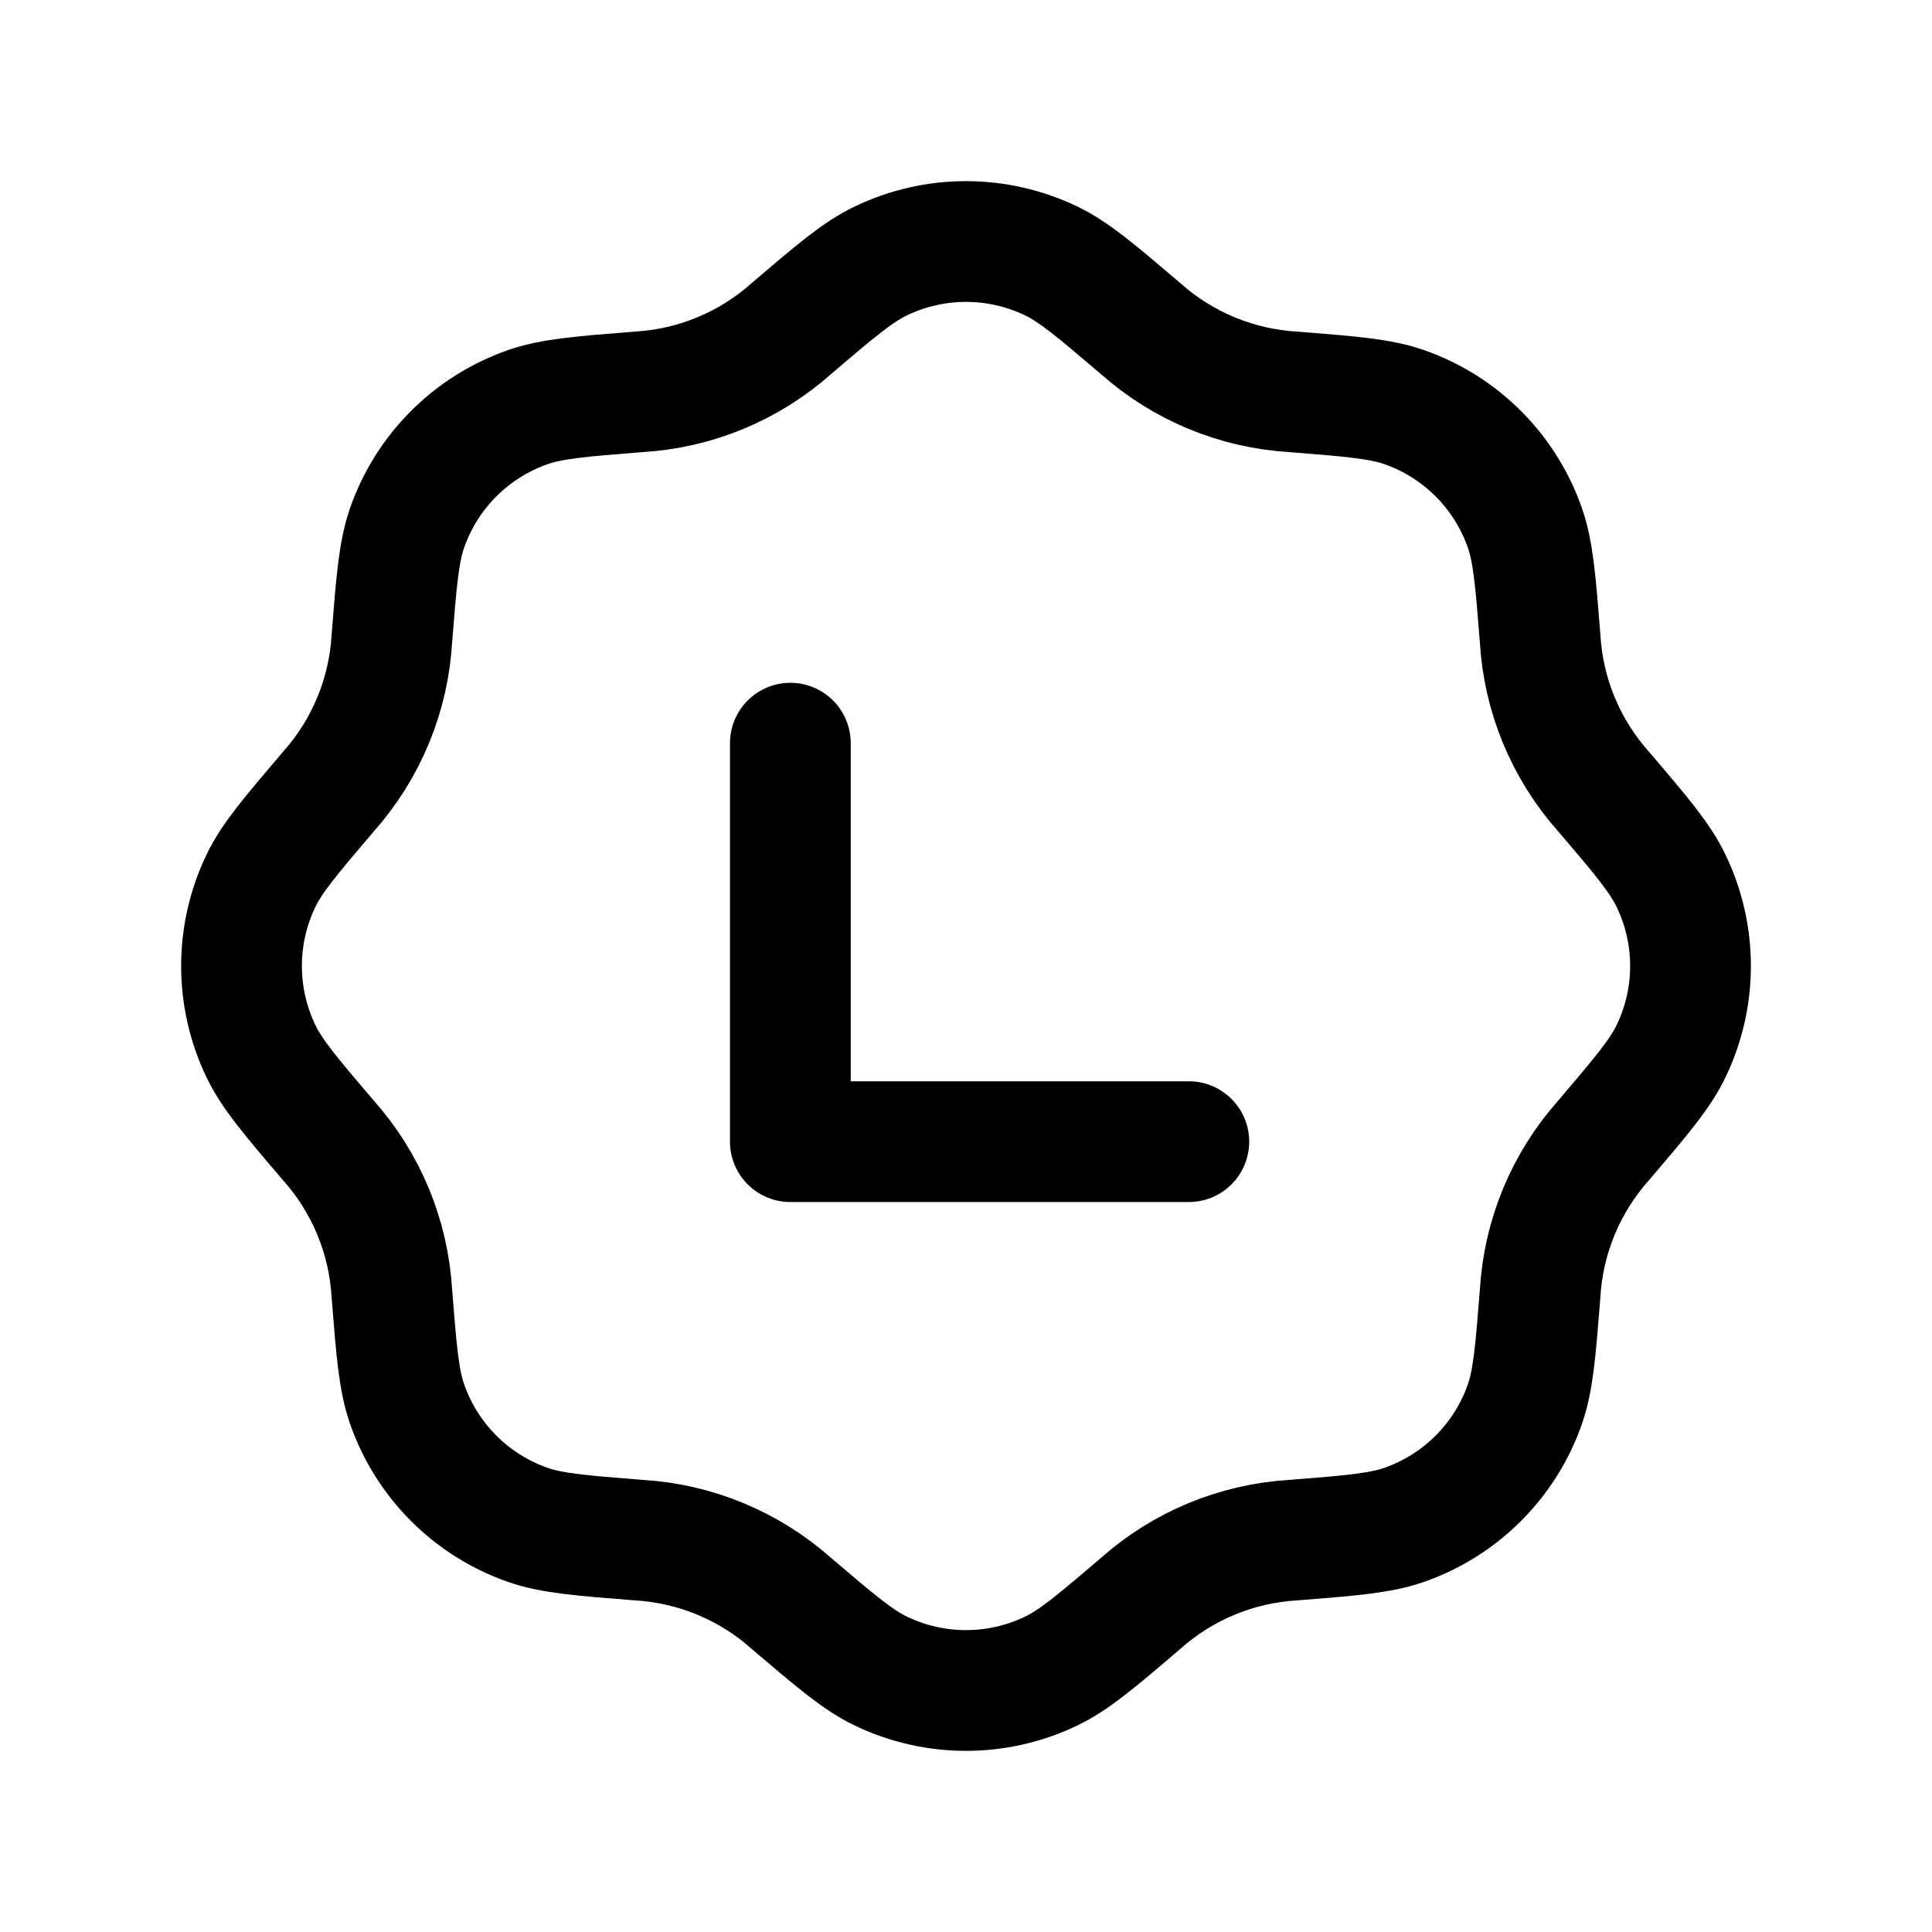
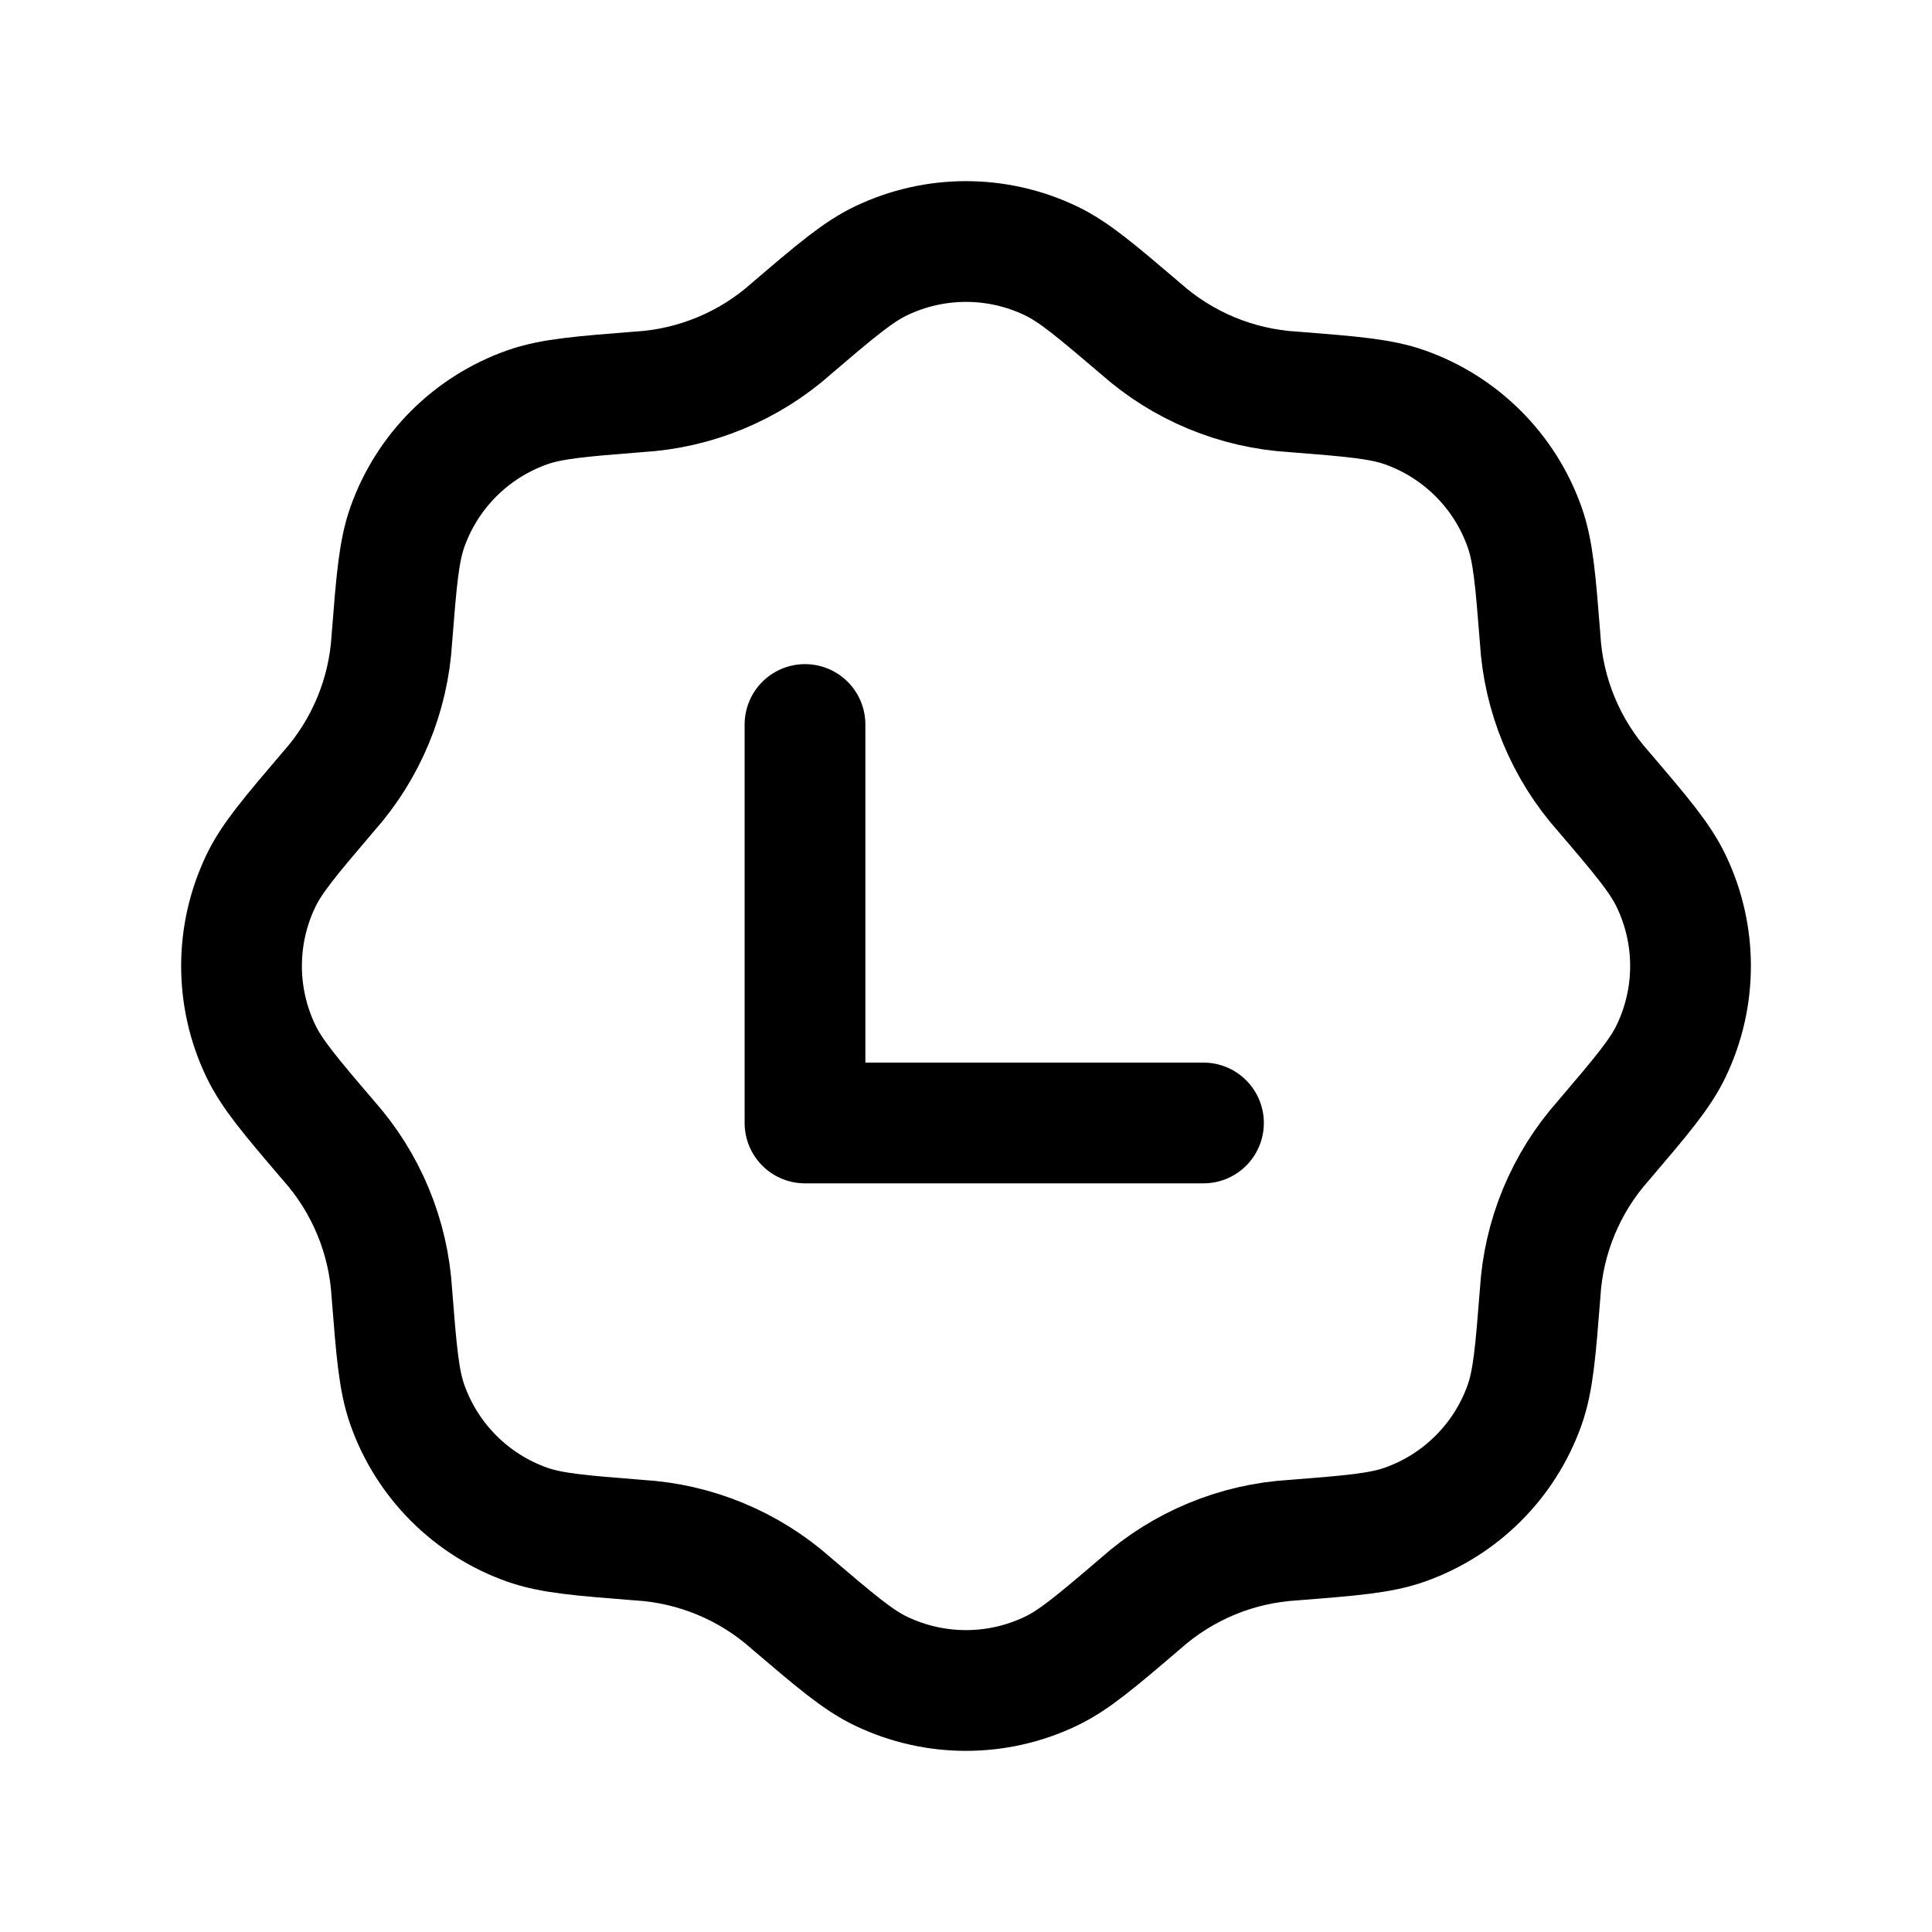
<svg xmlns="http://www.w3.org/2000/svg" width="24" height="24" fill="none" viewBox="0 0 24 24" stroke-width="1.5" stroke-linecap="round" stroke-linejoin="round" stroke="currentColor">
-   <path d="M14.768 14.182h-4.95v-4.95" />
+   <path d="M14.95 13.95H10V9" />
  <path d="M9.833 4.08c.55-.47.826-.704 1.114-.841a2.442 2.442 0 0 1 2.106 0c.288.137.563.372 1.114.841a3.132 3.132 0 0 0 1.9.788c.722.057 1.083.086 1.384.192a2.442 2.442 0 0 1 1.489 1.49c.106.3.135.66.192 1.382a3.13 3.13 0 0 0 .788 1.901c.47.55.704.826.841 1.114.319.666.319 1.44 0 2.106-.137.288-.372.563-.841 1.114a3.13 3.13 0 0 0-.788 1.9c-.057.722-.086 1.083-.192 1.384a2.442 2.442 0 0 1-1.49 1.489c-.3.106-.66.135-1.382.192a3.131 3.131 0 0 0-1.901.788c-.55.47-.826.704-1.114.841a2.441 2.441 0 0 1-2.106 0c-.288-.137-.563-.372-1.114-.841a3.13 3.13 0 0 0-1.9-.788c-.722-.057-1.083-.086-1.384-.192a2.442 2.442 0 0 1-1.489-1.49c-.106-.3-.135-.66-.192-1.382a3.132 3.132 0 0 0-.788-1.901c-.47-.55-.704-.826-.841-1.114a2.442 2.442 0 0 1 0-2.106c.137-.288.372-.563.841-1.114a3.131 3.131 0 0 0 .788-1.9c.057-.722.086-1.083.192-1.384A2.442 2.442 0 0 1 6.55 5.06c.3-.106.66-.135 1.382-.192a3.131 3.131 0 0 0 1.901-.788Z" />
</svg>
